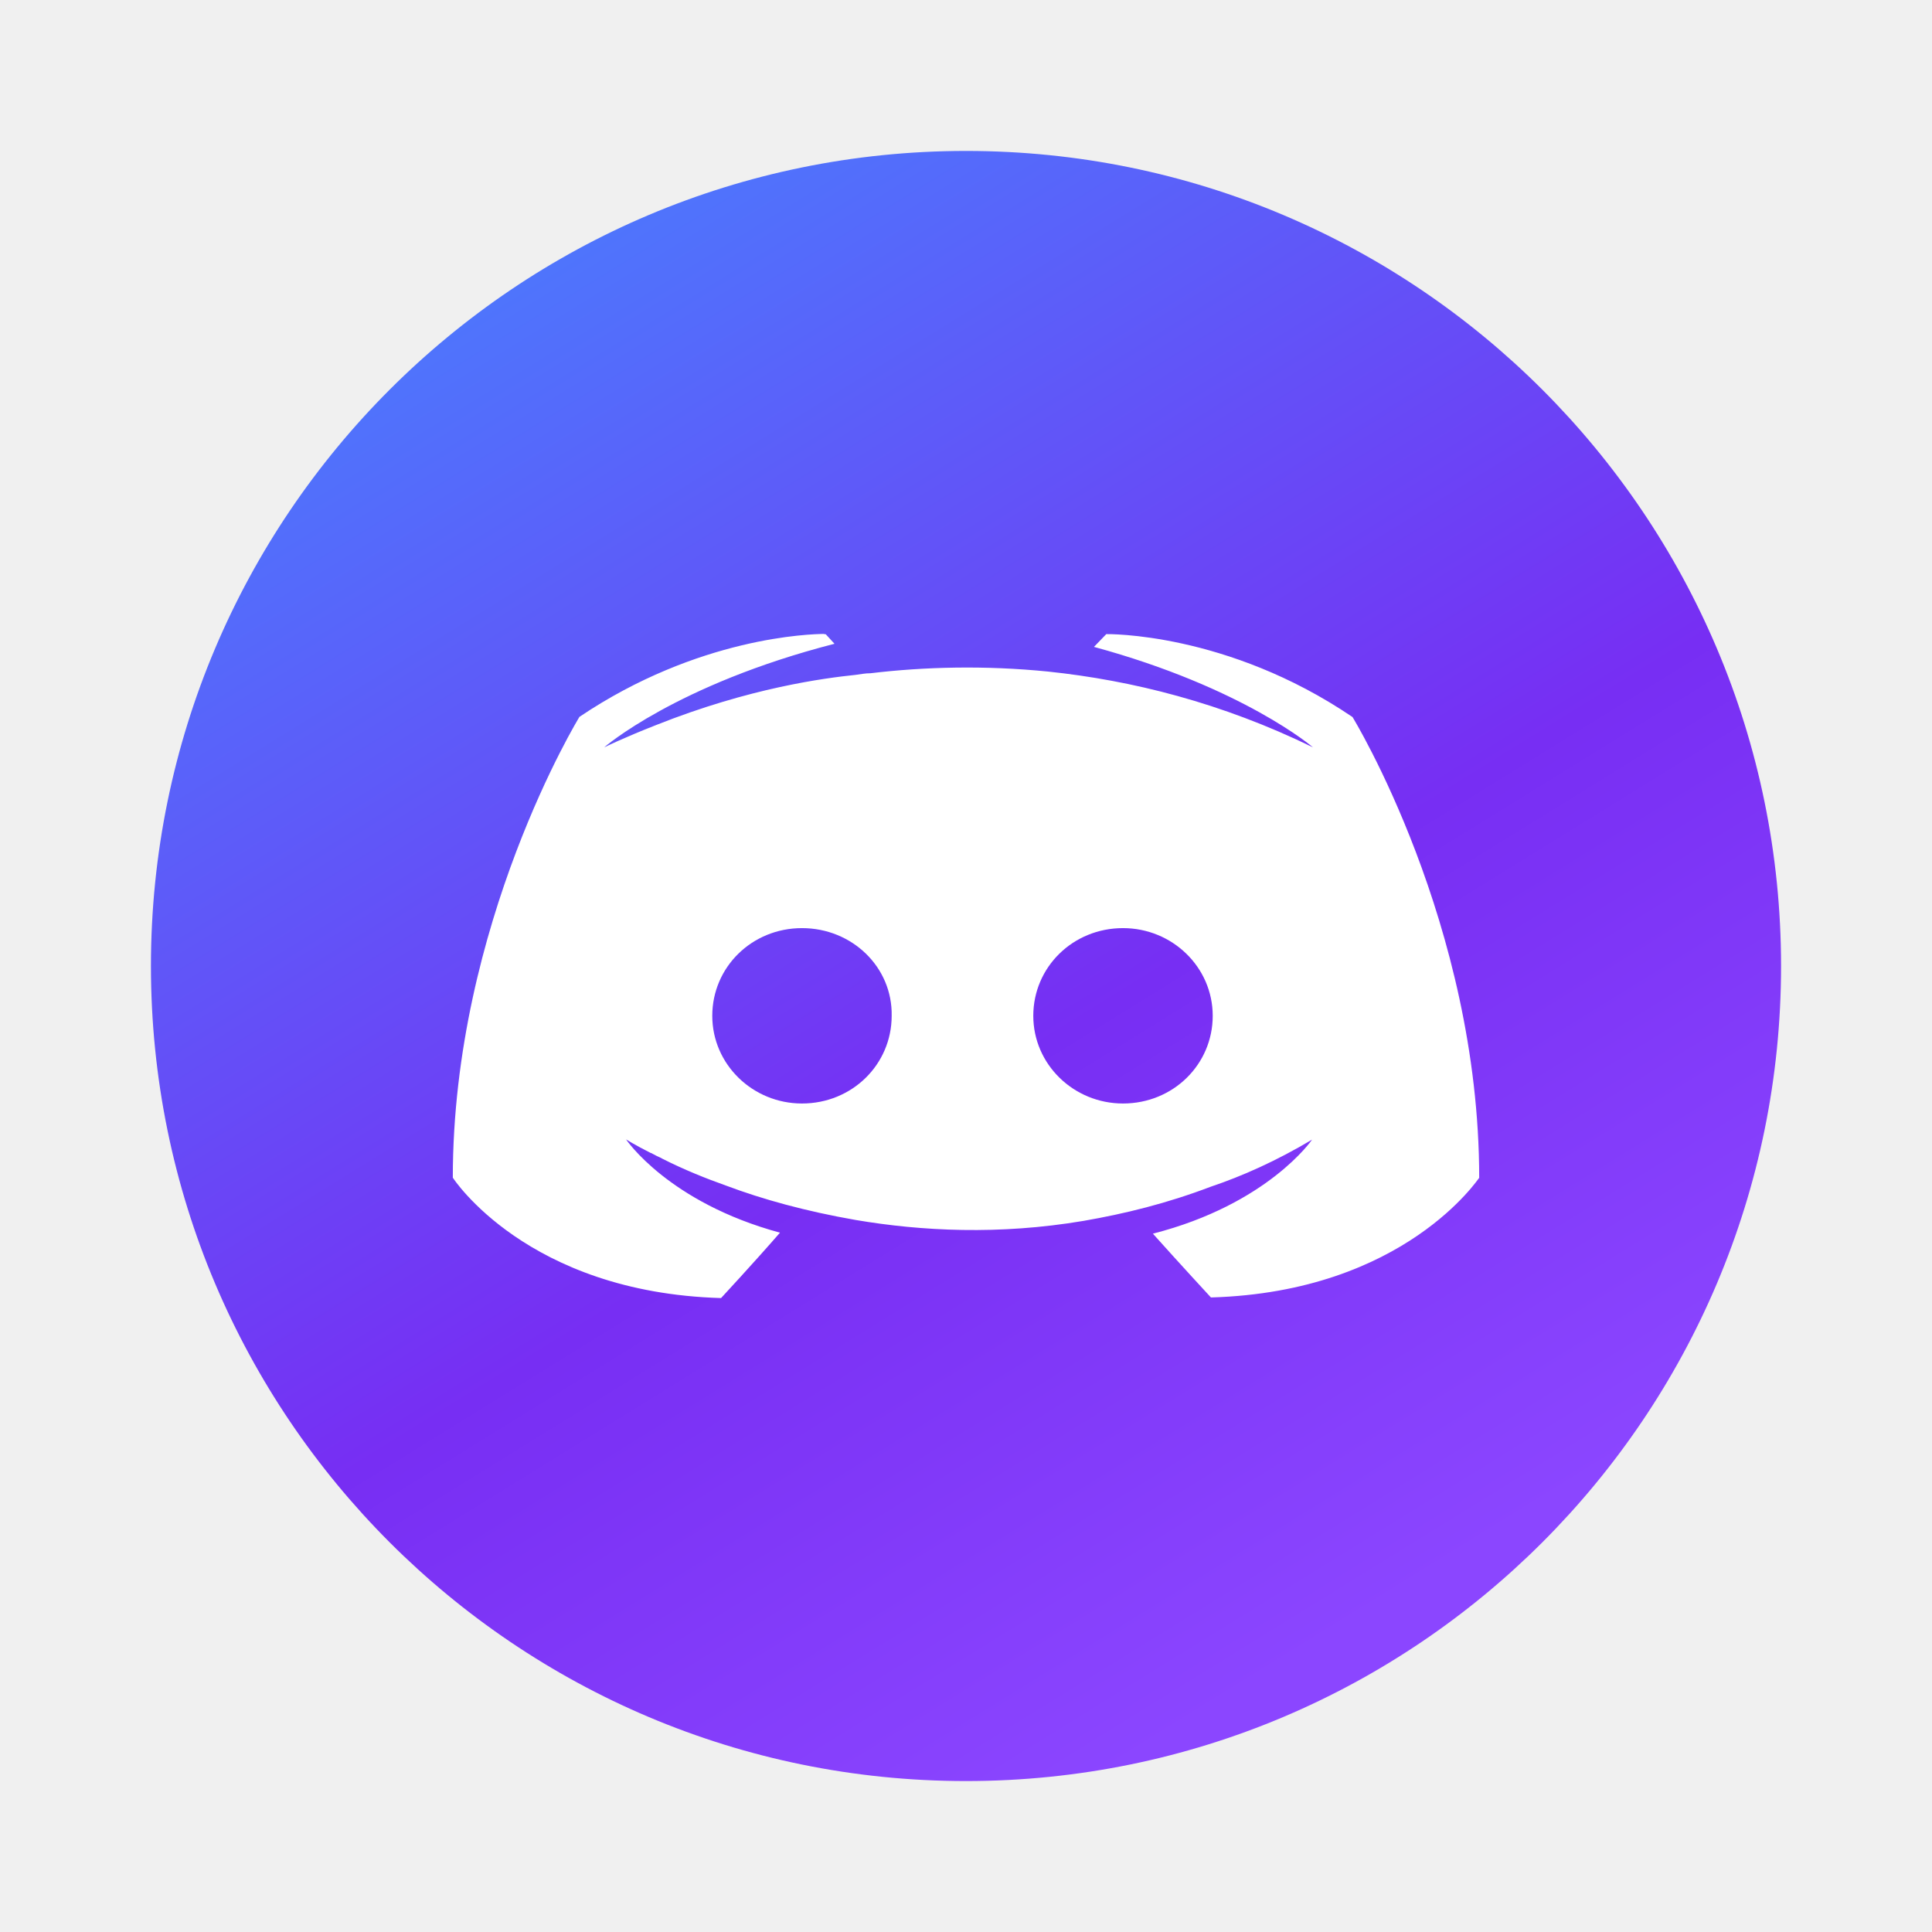
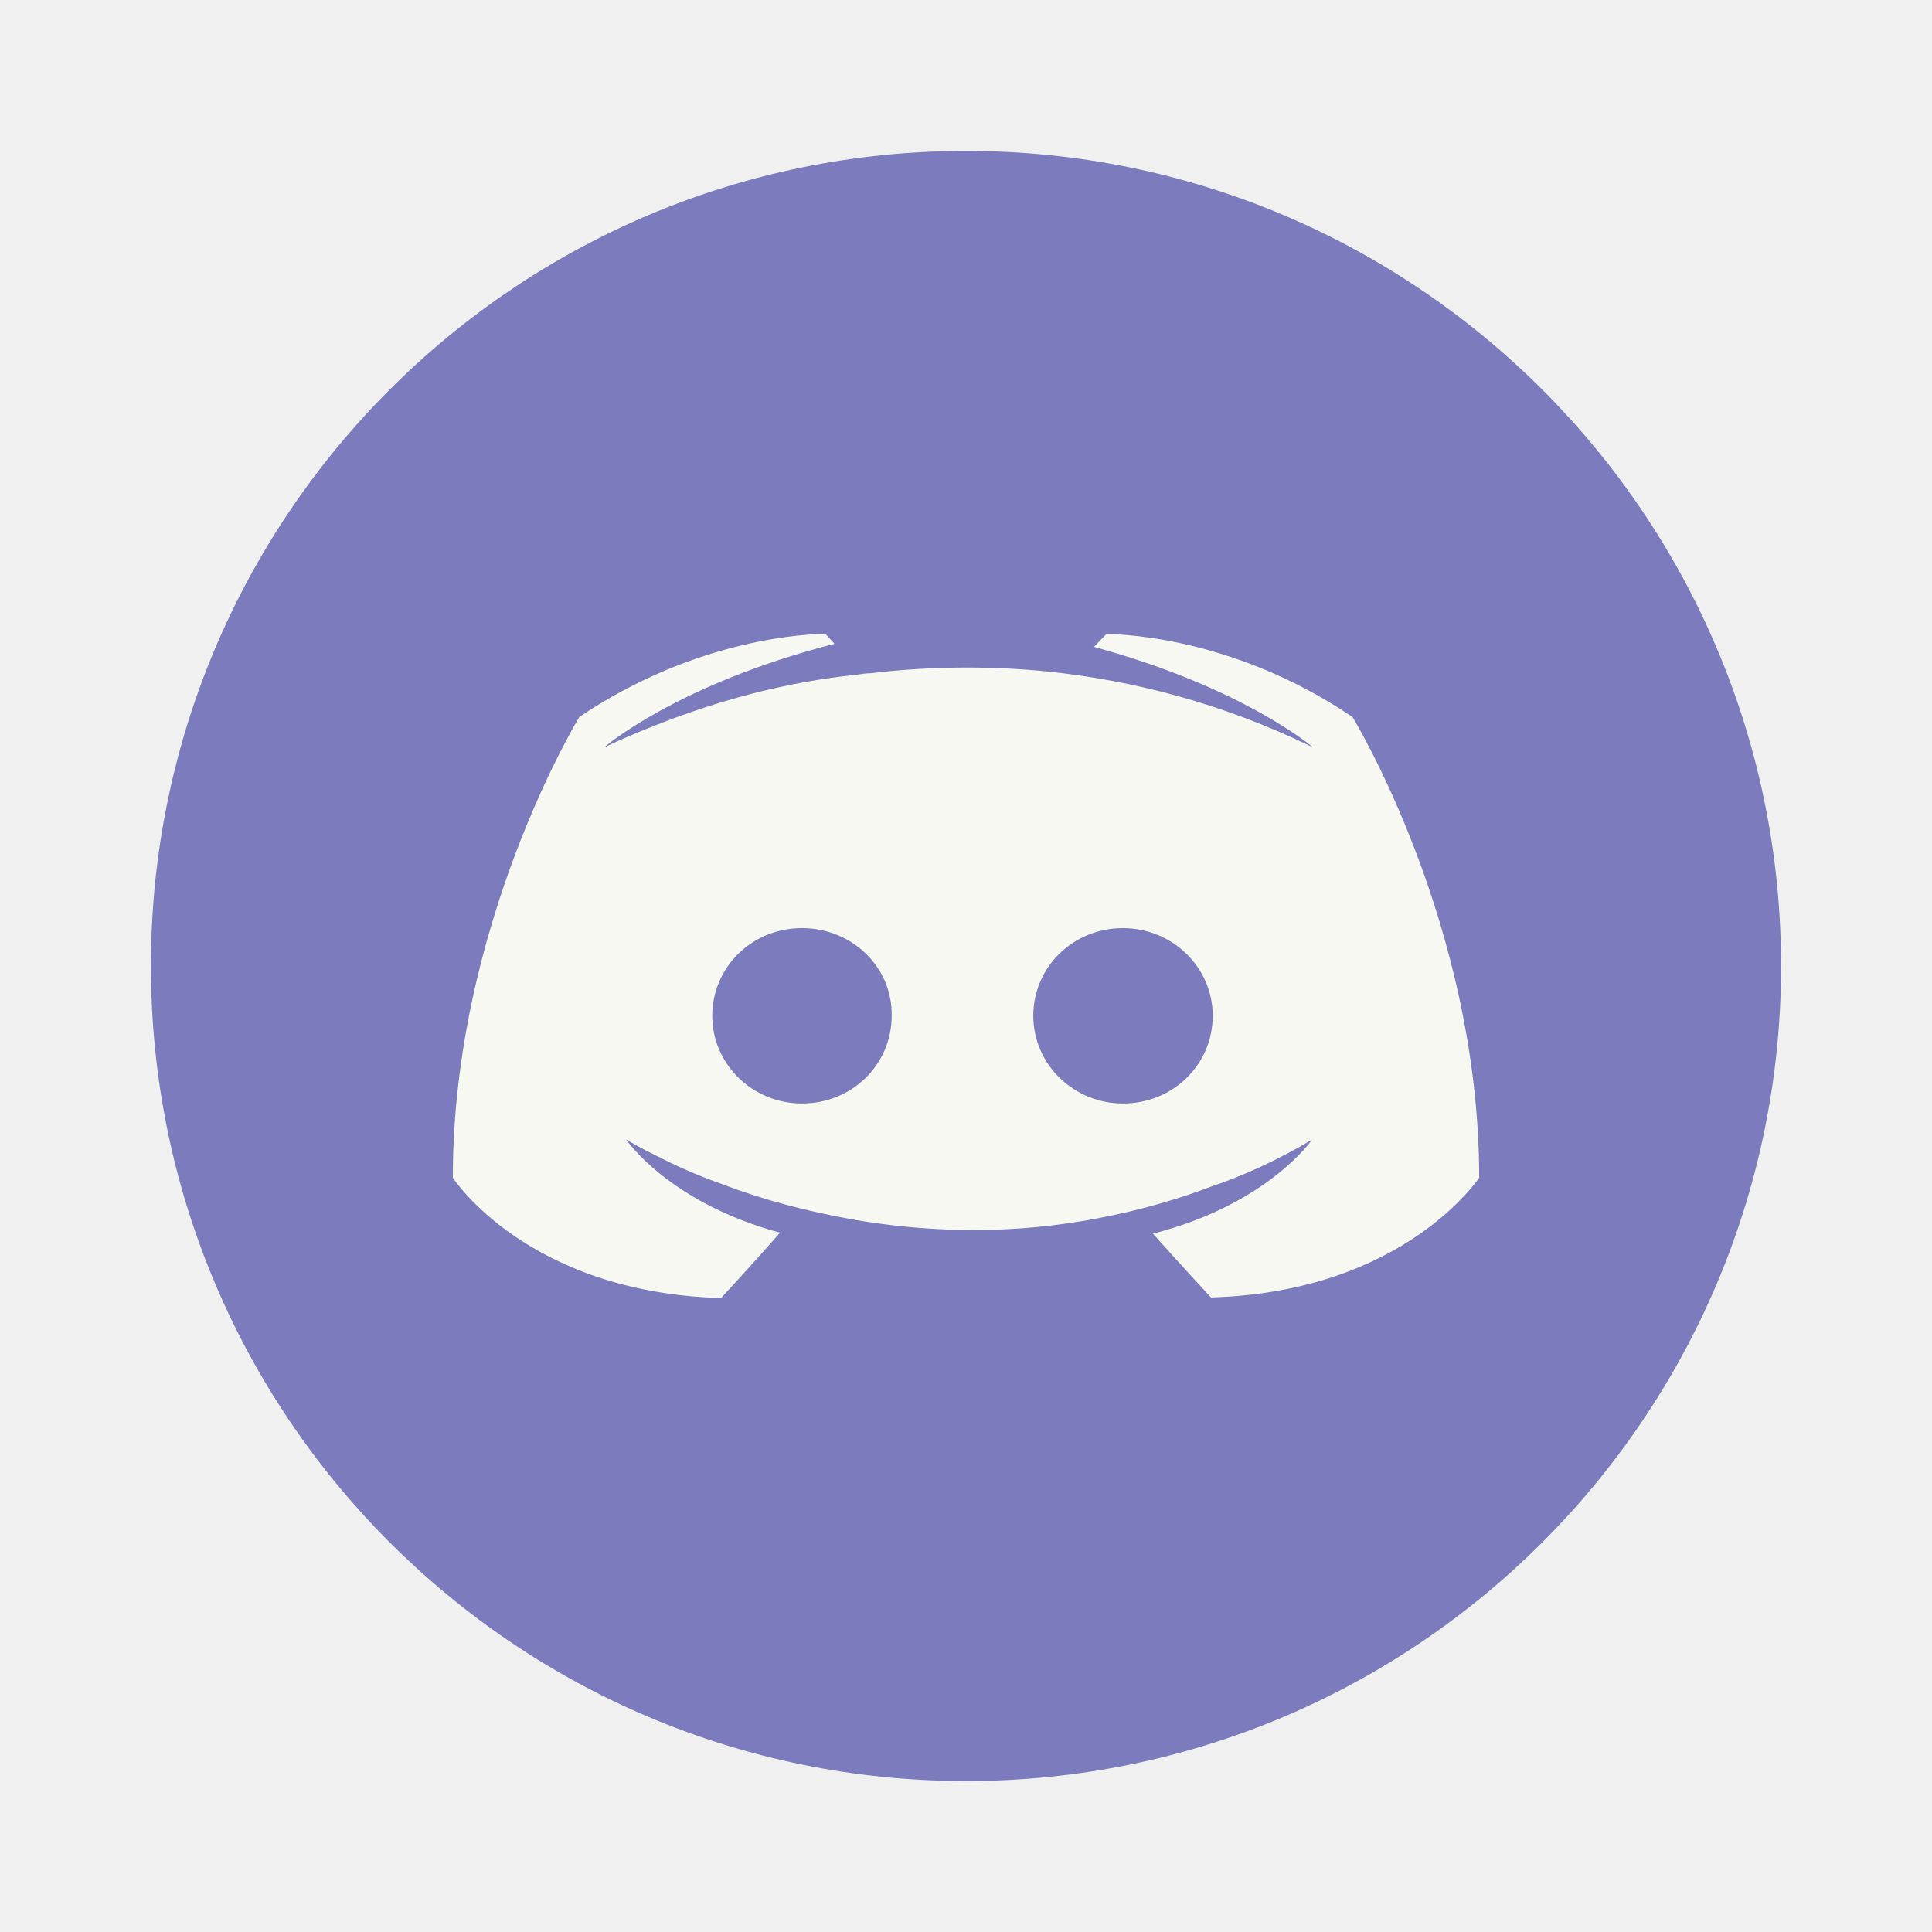
- <svg xmlns="http://www.w3.org/2000/svg" width="64" height="64" viewBox="0 0 64 64" fill="none">
-   <path d="M32 59C46.912 59 59 46.912 59 32C59 17.088 46.912 5 32 5C17.088 5 5 17.088 5 32C5 46.912 17.088 59 32 59Z" fill="url(#paint0_linear)" />
-   <path d="M27.308 21C26.857 21.002 23.129 21.098 19.195 23.747C19.195 23.747 15 30.587 15 39.012C15 39.012 17.447 42.815 23.886 43C23.886 43 24.964 41.838 25.838 40.834C22.138 39.831 20.739 37.744 20.739 37.744C20.739 37.744 21.031 37.929 21.555 38.193C21.584 38.193 21.613 38.224 21.672 38.248C21.759 38.302 21.846 38.327 21.934 38.38C22.662 38.749 23.39 39.04 24.061 39.278C25.255 39.727 26.683 40.123 28.343 40.413C30.529 40.783 33.092 40.915 35.889 40.444C37.259 40.207 38.657 39.864 40.114 39.309C41.134 38.966 42.27 38.464 43.465 37.751C43.465 37.751 42.008 39.89 38.191 40.867C39.065 41.844 40.114 42.98 40.114 42.98C46.553 42.795 49 38.992 49 39.018C49 30.593 44.804 23.753 44.804 23.753C40.638 20.927 36.647 21.006 36.647 21.006L36.239 21.429C41.192 22.776 43.493 24.756 43.493 24.756C40.463 23.278 37.492 22.538 34.724 22.247C32.626 22.036 30.616 22.089 28.839 22.302C28.664 22.302 28.518 22.333 28.343 22.356C27.324 22.462 24.847 22.779 21.73 24.02C20.652 24.442 20.011 24.759 20.011 24.759C20.011 24.759 22.4 22.673 27.644 21.326L27.353 21.009C27.353 21.009 27.337 21.009 27.307 21.009L27.308 21ZM26.567 30.745C28.227 30.745 29.568 32.039 29.538 33.65C29.538 35.261 28.227 36.555 26.567 36.555C24.935 36.555 23.595 35.261 23.595 33.65C23.595 32.039 24.906 30.745 26.567 30.745ZM37.201 30.745C38.833 30.745 40.173 32.039 40.173 33.65C40.173 35.261 38.862 36.555 37.201 36.555C35.569 36.555 34.229 35.261 34.229 33.65C34.229 32.039 35.54 30.745 37.201 30.745Z" fill="white" />
-   <defs>
+ <svg xmlns="http://www.w3.org/2000/svg" width="64" height="64" viewBox="0 0 64 64" fill="none" version="1.1" id="svg17">
+   <path d="M32 59C46.912 59 59 46.912 59 32C59 17.088 46.912 5 32 5C17.088 5 5 17.088 5 32C5 46.912 17.088 59 32 59Z" fill="url(#paint0_linear)" id="path2" style="fill:#7b7bbd" />
+   <path d="M27.308 21C26.857 21.002 23.129 21.098 19.195 23.747C19.195 23.747 15 30.587 15 39.012C15 39.012 17.447 42.815 23.886 43C23.886 43 24.964 41.838 25.838 40.834C22.138 39.831 20.739 37.744 20.739 37.744C20.739 37.744 21.031 37.929 21.555 38.193C21.584 38.193 21.613 38.224 21.672 38.248C21.759 38.302 21.846 38.327 21.934 38.38C22.662 38.749 23.39 39.04 24.061 39.278C25.255 39.727 26.683 40.123 28.343 40.413C30.529 40.783 33.092 40.915 35.889 40.444C37.259 40.207 38.657 39.864 40.114 39.309C41.134 38.966 42.27 38.464 43.465 37.751C43.465 37.751 42.008 39.89 38.191 40.867C39.065 41.844 40.114 42.98 40.114 42.98C46.553 42.795 49 38.992 49 39.018C49 30.593 44.804 23.753 44.804 23.753C40.638 20.927 36.647 21.006 36.647 21.006L36.239 21.429C41.192 22.776 43.493 24.756 43.493 24.756C40.463 23.278 37.492 22.538 34.724 22.247C32.626 22.036 30.616 22.089 28.839 22.302C28.664 22.302 28.518 22.333 28.343 22.356C27.324 22.462 24.847 22.779 21.73 24.02C20.652 24.442 20.011 24.759 20.011 24.759C20.011 24.759 22.4 22.673 27.644 21.326L27.353 21.009C27.353 21.009 27.337 21.009 27.307 21.009L27.308 21ZM26.567 30.745C28.227 30.745 29.568 32.039 29.538 33.65C29.538 35.261 28.227 36.555 26.567 36.555C24.935 36.555 23.595 35.261 23.595 33.65C23.595 32.039 24.906 30.745 26.567 30.745ZM37.201 30.745C38.833 30.745 40.173 32.039 40.173 33.65C40.173 35.261 38.862 36.555 37.201 36.555C35.569 36.555 34.229 35.261 34.229 33.65C34.229 32.039 35.54 30.745 37.201 30.745Z" fill="white" id="path4" style="fill:#f8f8f2" />
+   <defs id="defs15">
    <linearGradient id="paint0_linear" x1="14" y1="11.5" x2="41.5" y2="56" gradientUnits="userSpaceOnUse">
-       <stop stop-color="#4F74FC" />
-       <stop offset="0.583" stop-color="#772EF3" />
-       <stop offset="0.651" stop-color="#7B32F5" />
-       <stop offset="1" stop-color="#8B46FF" />
+       <stop stop-color="#4F74FC" id="stop6" />
+       <stop offset="0.583" stop-color="#772EF3" id="stop8" />
+       <stop offset="0.651" stop-color="#7B32F5" id="stop10" />
+       <stop offset="1" stop-color="#8B46FF" id="stop12" />
    </linearGradient>
  </defs>
</svg>
